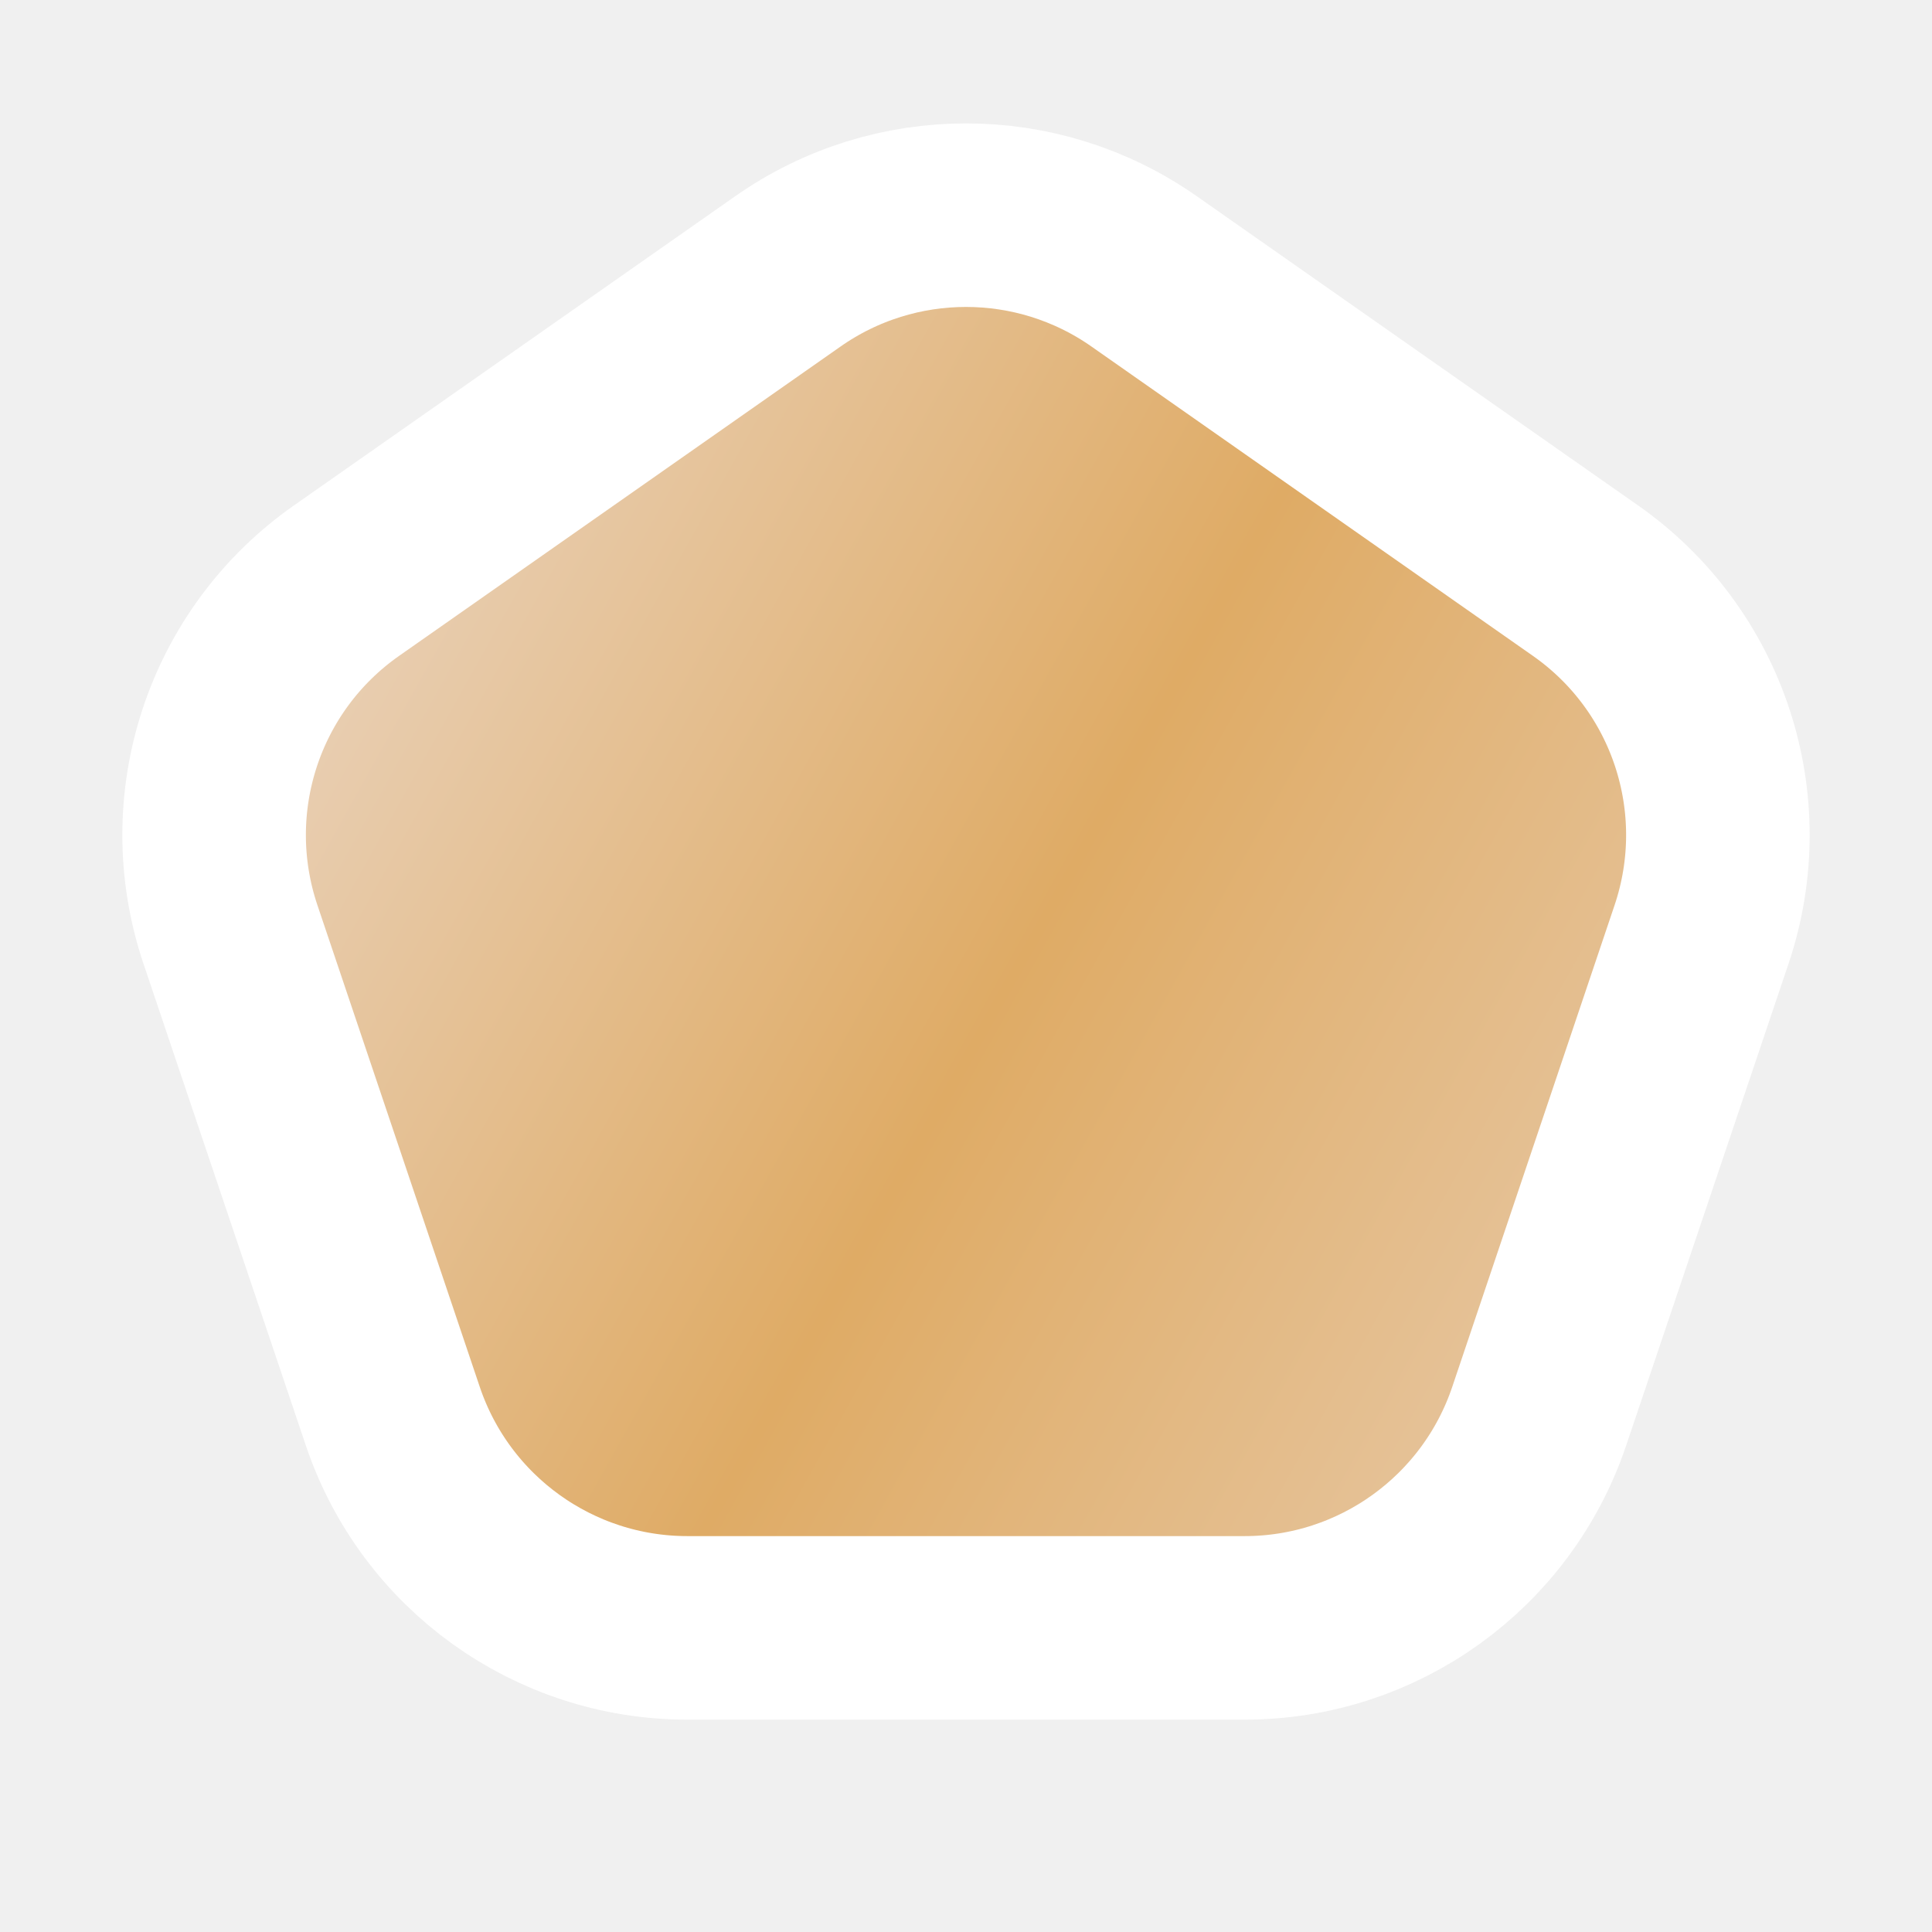
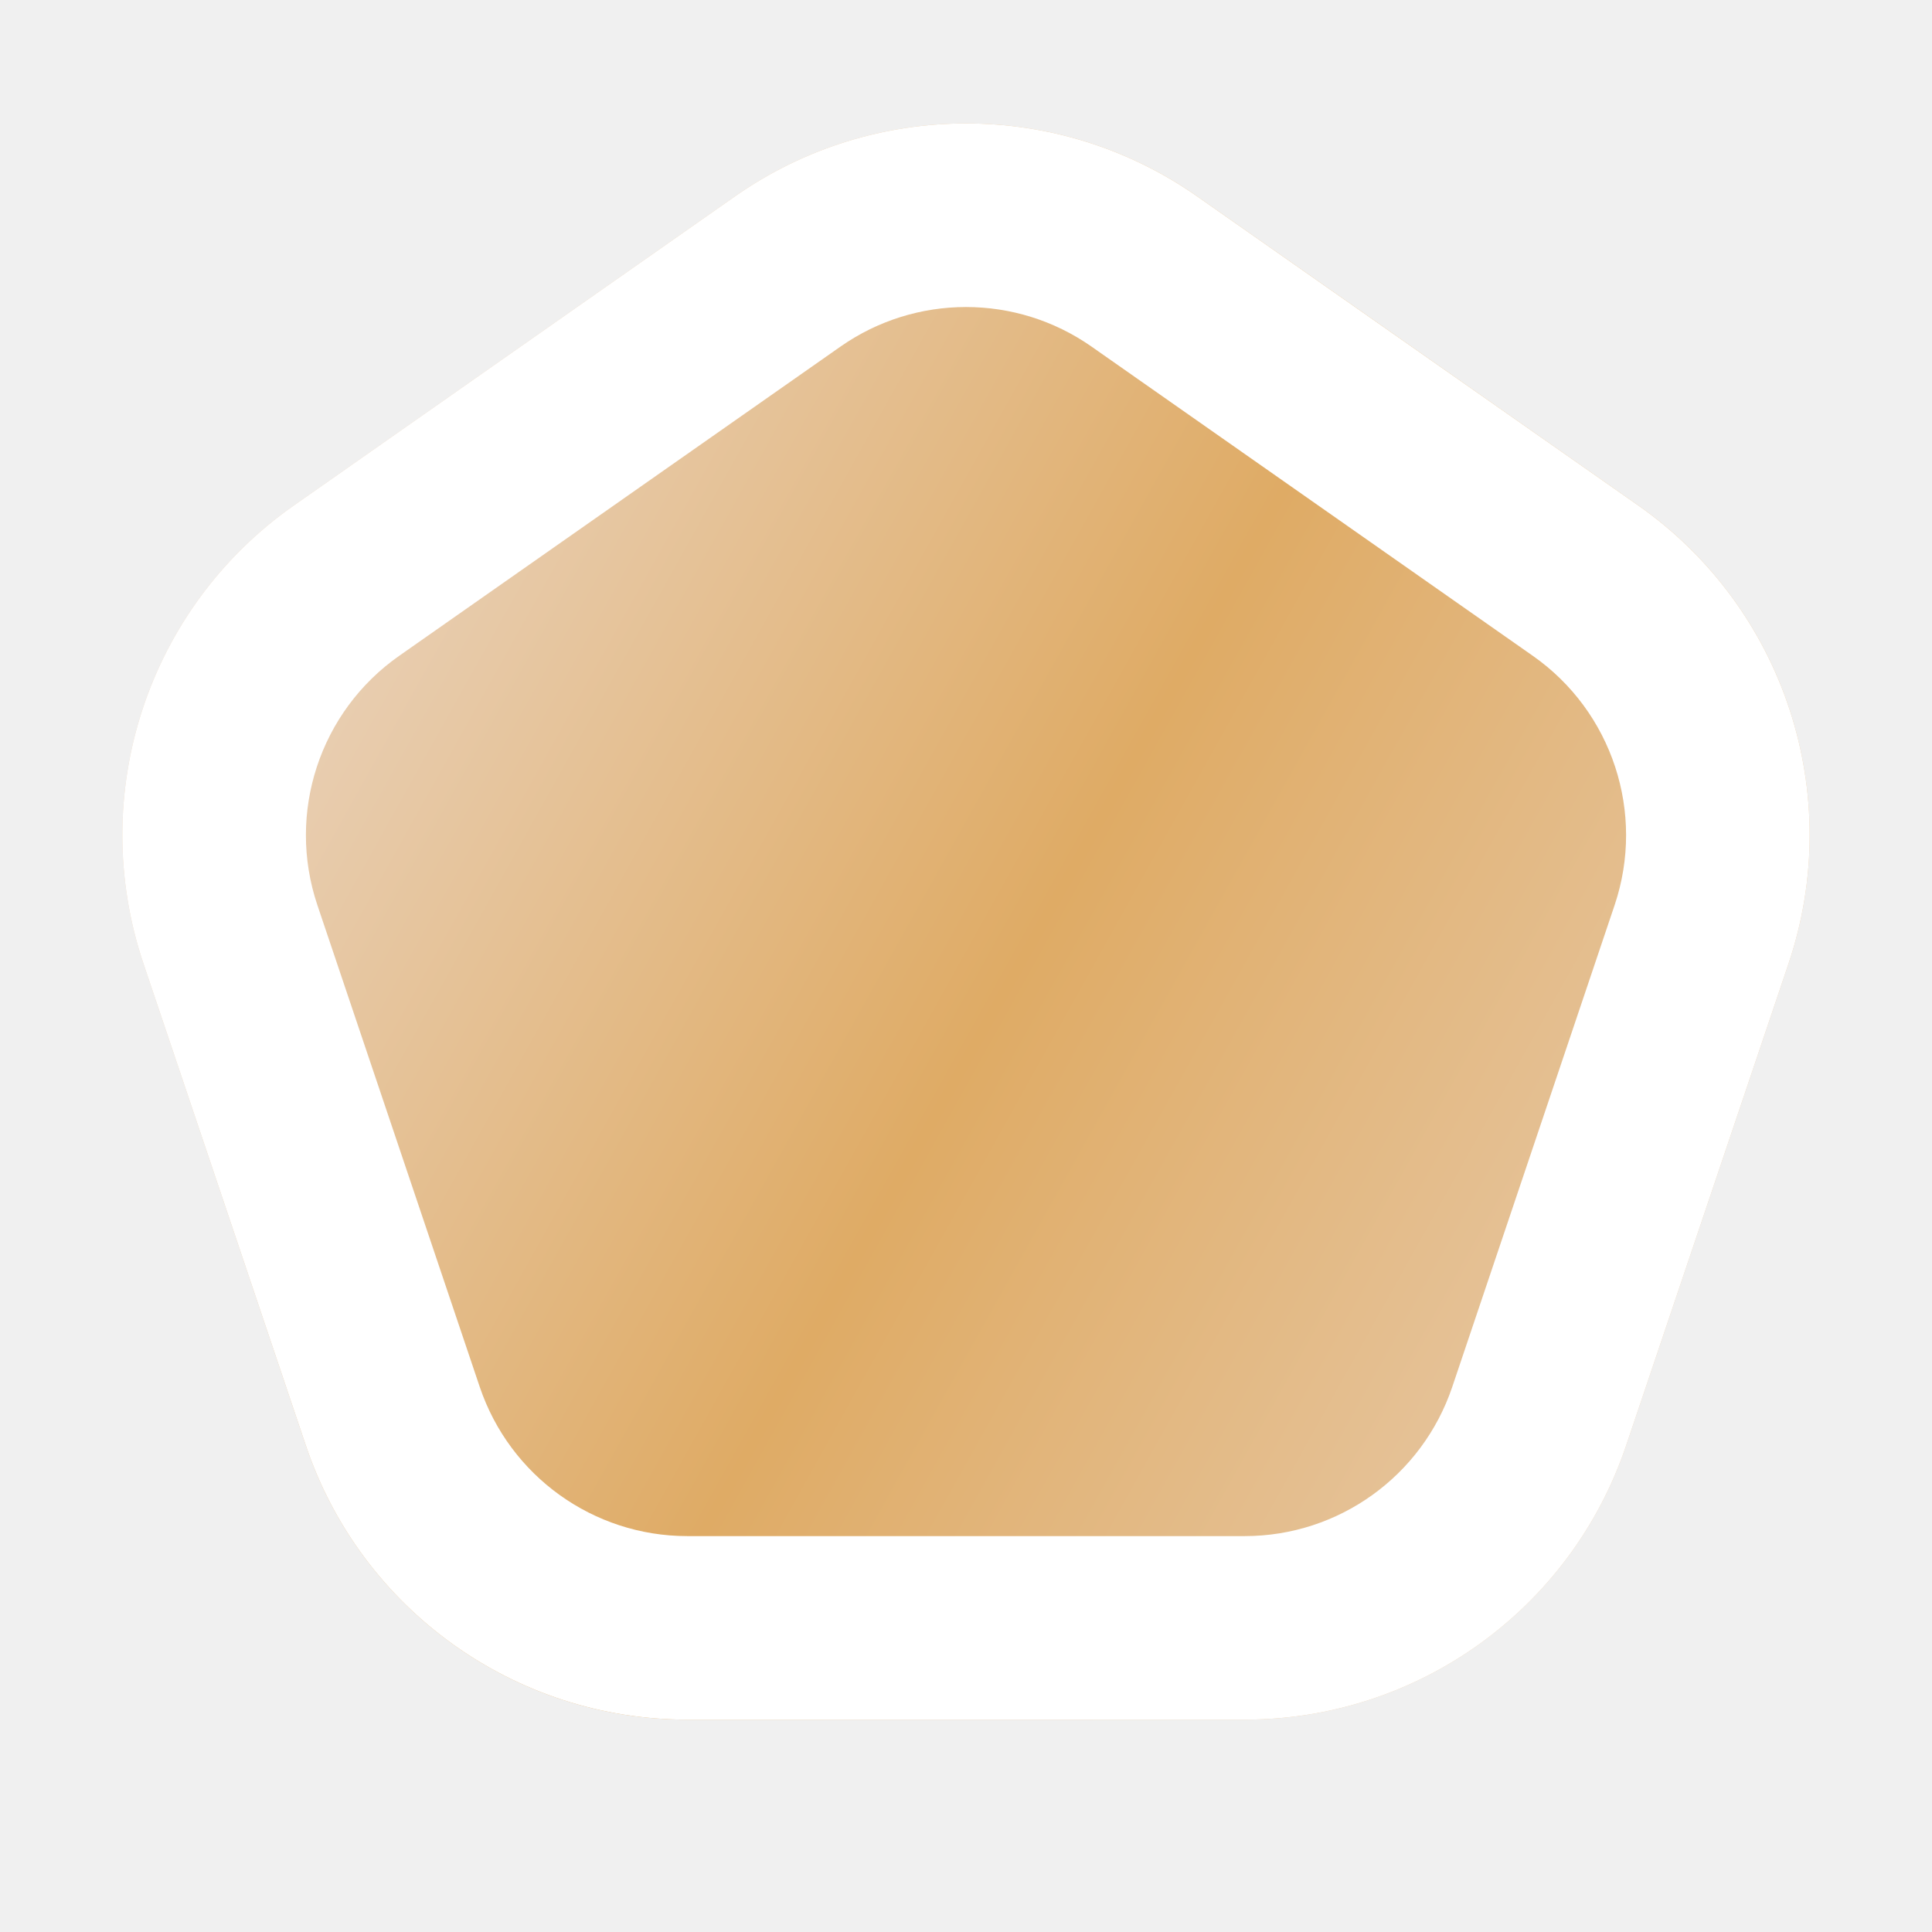
<svg xmlns="http://www.w3.org/2000/svg" width="12" height="12" viewBox="0 0 12 12" fill="none">
  <g clip-path="url(#clip0_55133_30990)">
-     <path d="M7.107 1.686L9.847 3.606C10.549 4.097 10.842 4.991 10.569 5.803L9.56 8.797C9.295 9.582 8.559 10.111 7.731 10.111H4.269C3.441 10.111 2.705 9.582 2.44 8.797L1.431 5.803C1.158 4.991 1.451 4.097 2.153 3.606L4.893 1.686C5.557 1.22 6.443 1.22 7.107 1.686Z" fill="url(#paint0_linear_55133_30990)" stroke="white" stroke-width="1.14" />
+     <path d="M4.566 1.219C5.427 0.616 6.573 0.616 7.435 1.219L10.175 3.139C11.083 3.775 11.463 4.934 11.109 5.985L10.1 8.979C9.757 9.996 8.804 10.681 7.731 10.681H4.269C3.196 10.681 2.243 9.996 1.9 8.979L0.891 5.985C0.537 4.934 0.917 3.775 1.826 3.139L4.566 1.219Z" fill="url(#paint0_linear_55133_30990)" />
+     <path fill-rule="evenodd" clip-rule="evenodd" d="M9.52 4.073L6.78 2.153C6.312 1.825 5.688 1.825 5.22 2.153L2.48 4.073C1.986 4.419 1.779 5.049 1.971 5.621L2.98 8.615C3.167 9.168 3.685 9.541 4.269 9.541H7.731C8.315 9.541 8.833 9.168 9.02 8.615L10.029 5.621C10.221 5.049 10.014 4.419 9.52 4.073ZM7.435 1.219C6.573 0.616 5.427 0.616 4.566 1.219L1.826 3.139C0.917 3.775 0.537 4.934 0.891 5.985L1.9 8.979C2.243 9.996 3.196 10.681 4.269 10.681H7.731C8.804 10.681 9.757 9.996 10.1 8.979L11.109 5.985C11.463 4.934 11.083 3.775 10.175 3.139L7.435 1.219Z" fill="white" />
  </g>
  <defs>
    <linearGradient id="paint0_linear_55133_30990" x1="1.472" y1="4.773" x2="10.964" y2="10.063" gradientUnits="userSpaceOnUse">
      <stop stop-color="#E9D0B6" />
      <stop offset="0.445" stop-color="#DFAB65" />
      <stop offset="1" stop-color="#E9D0B6" />
    </linearGradient>
    <clipPath id="clip0_55133_30990">
      <rect width="12" height="12" fill="white" />
    </clipPath>
  </defs>
</svg>
